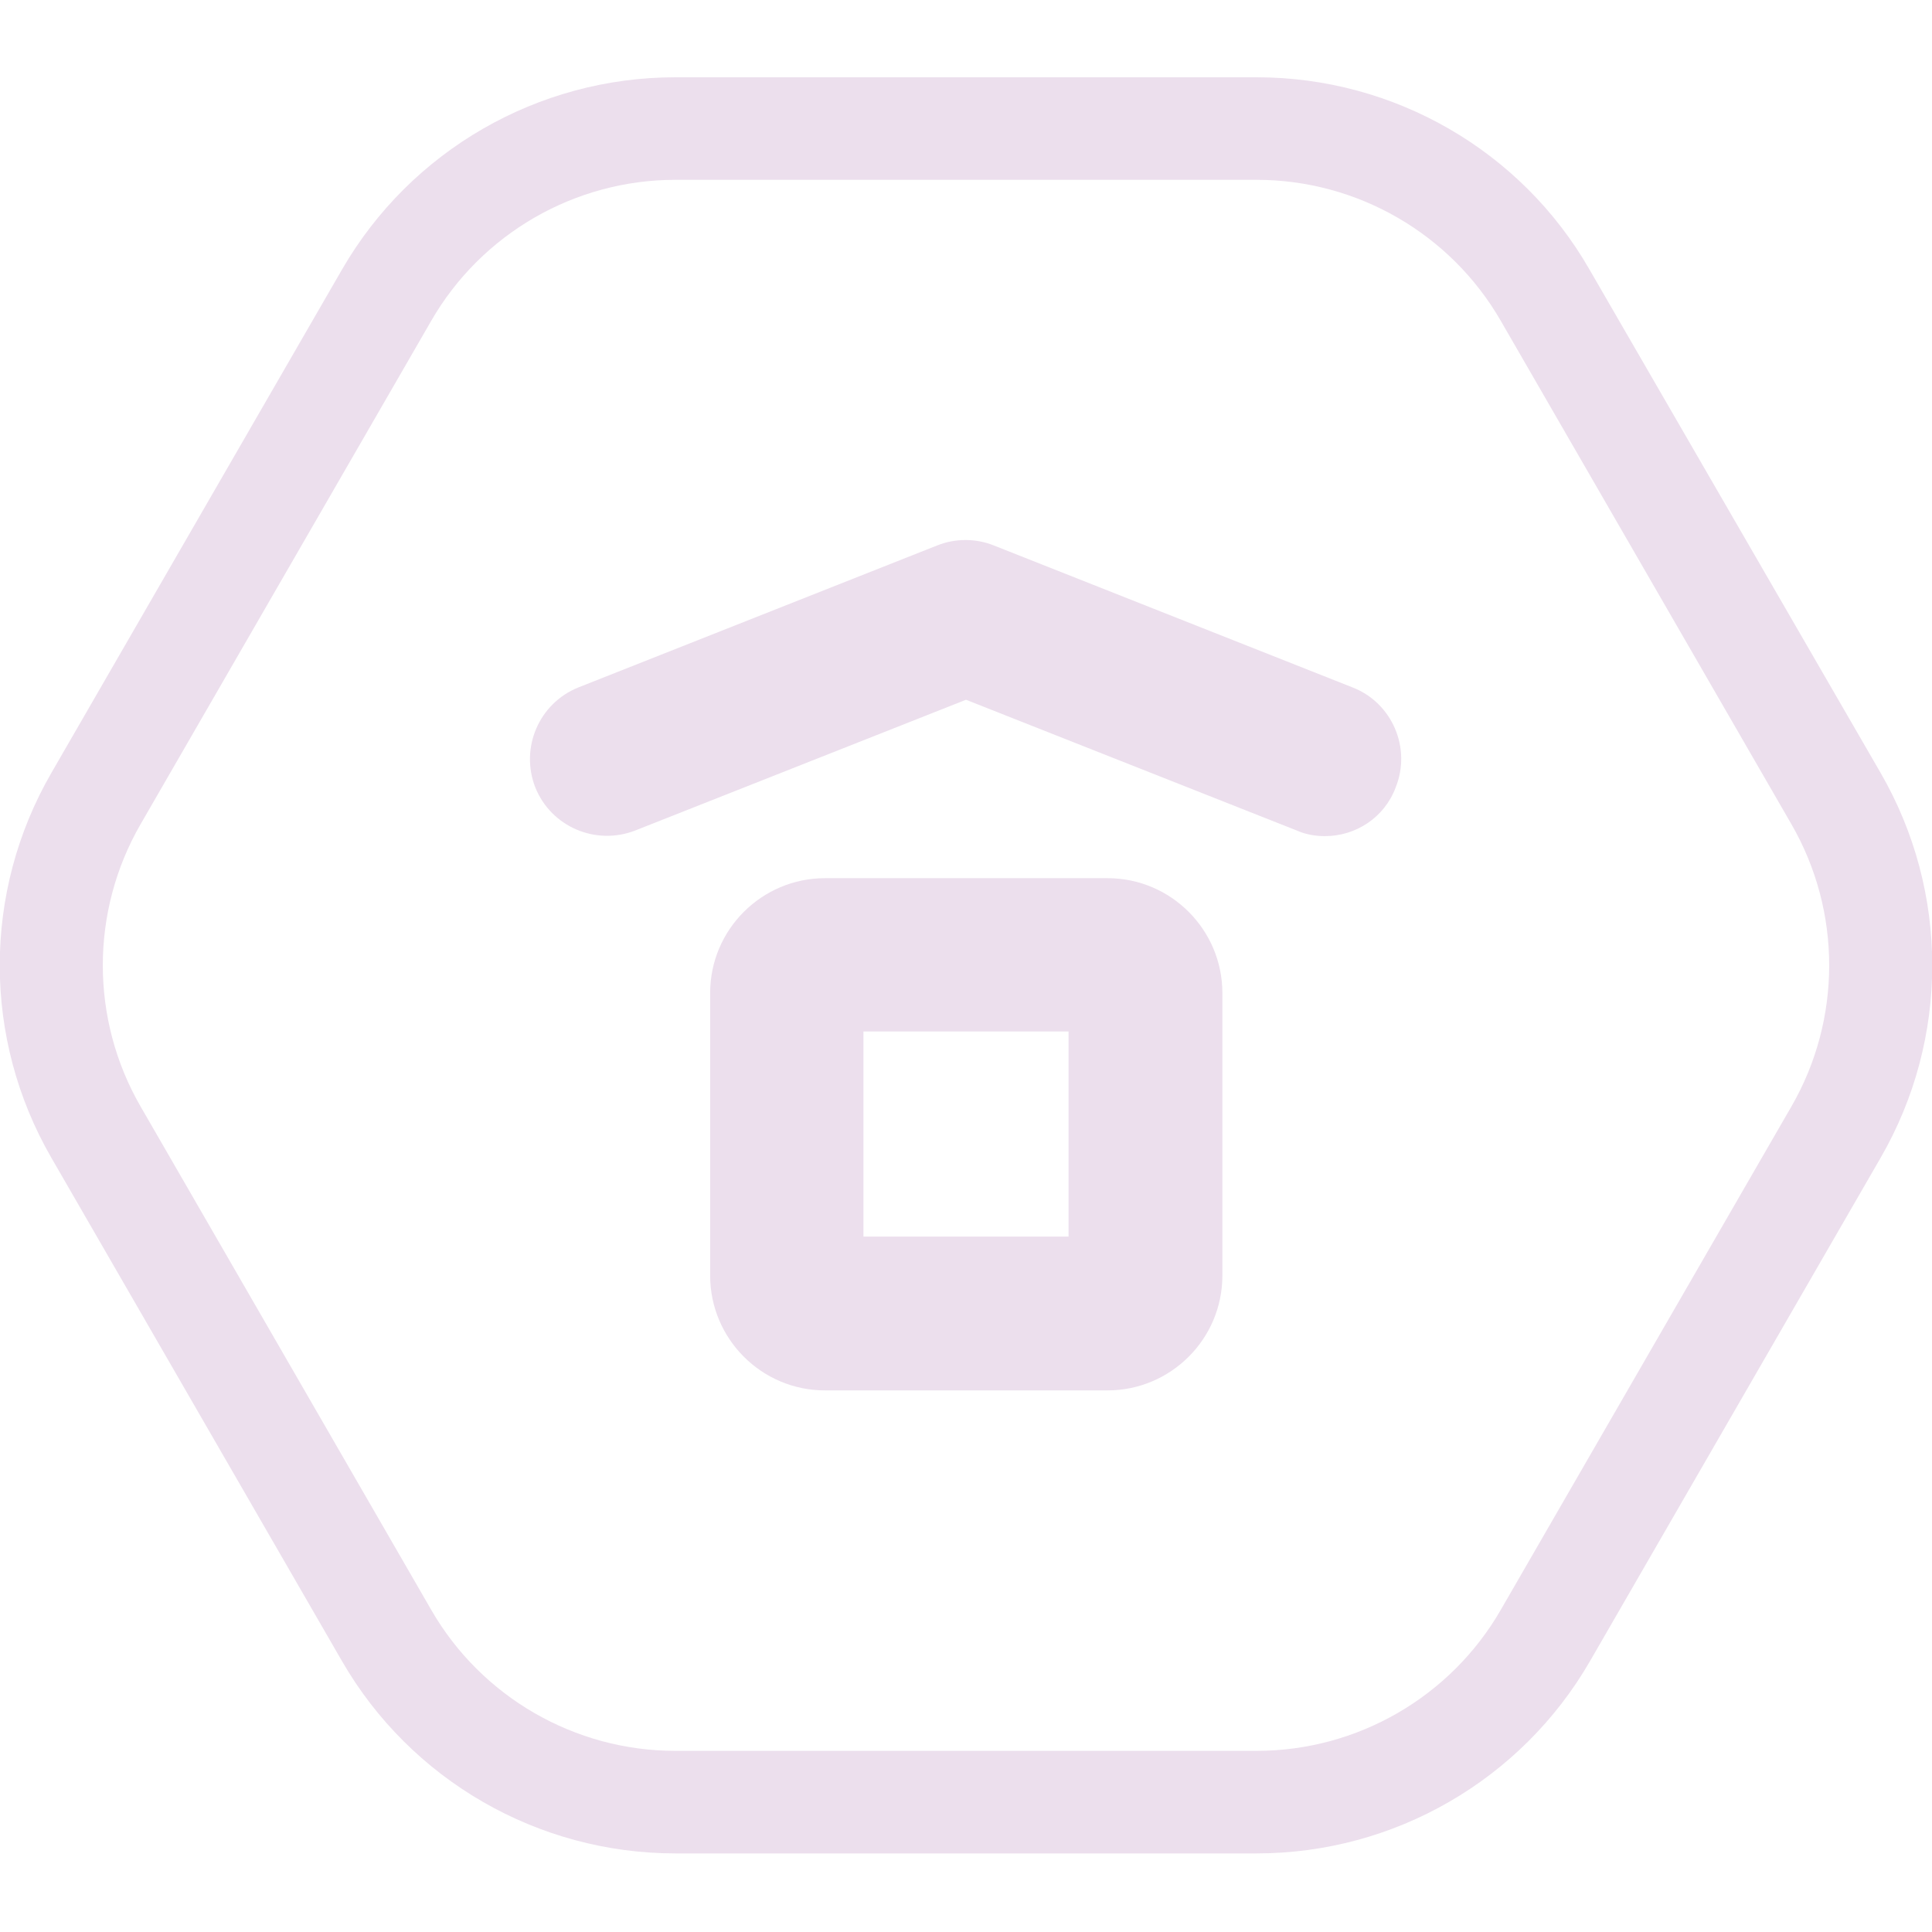
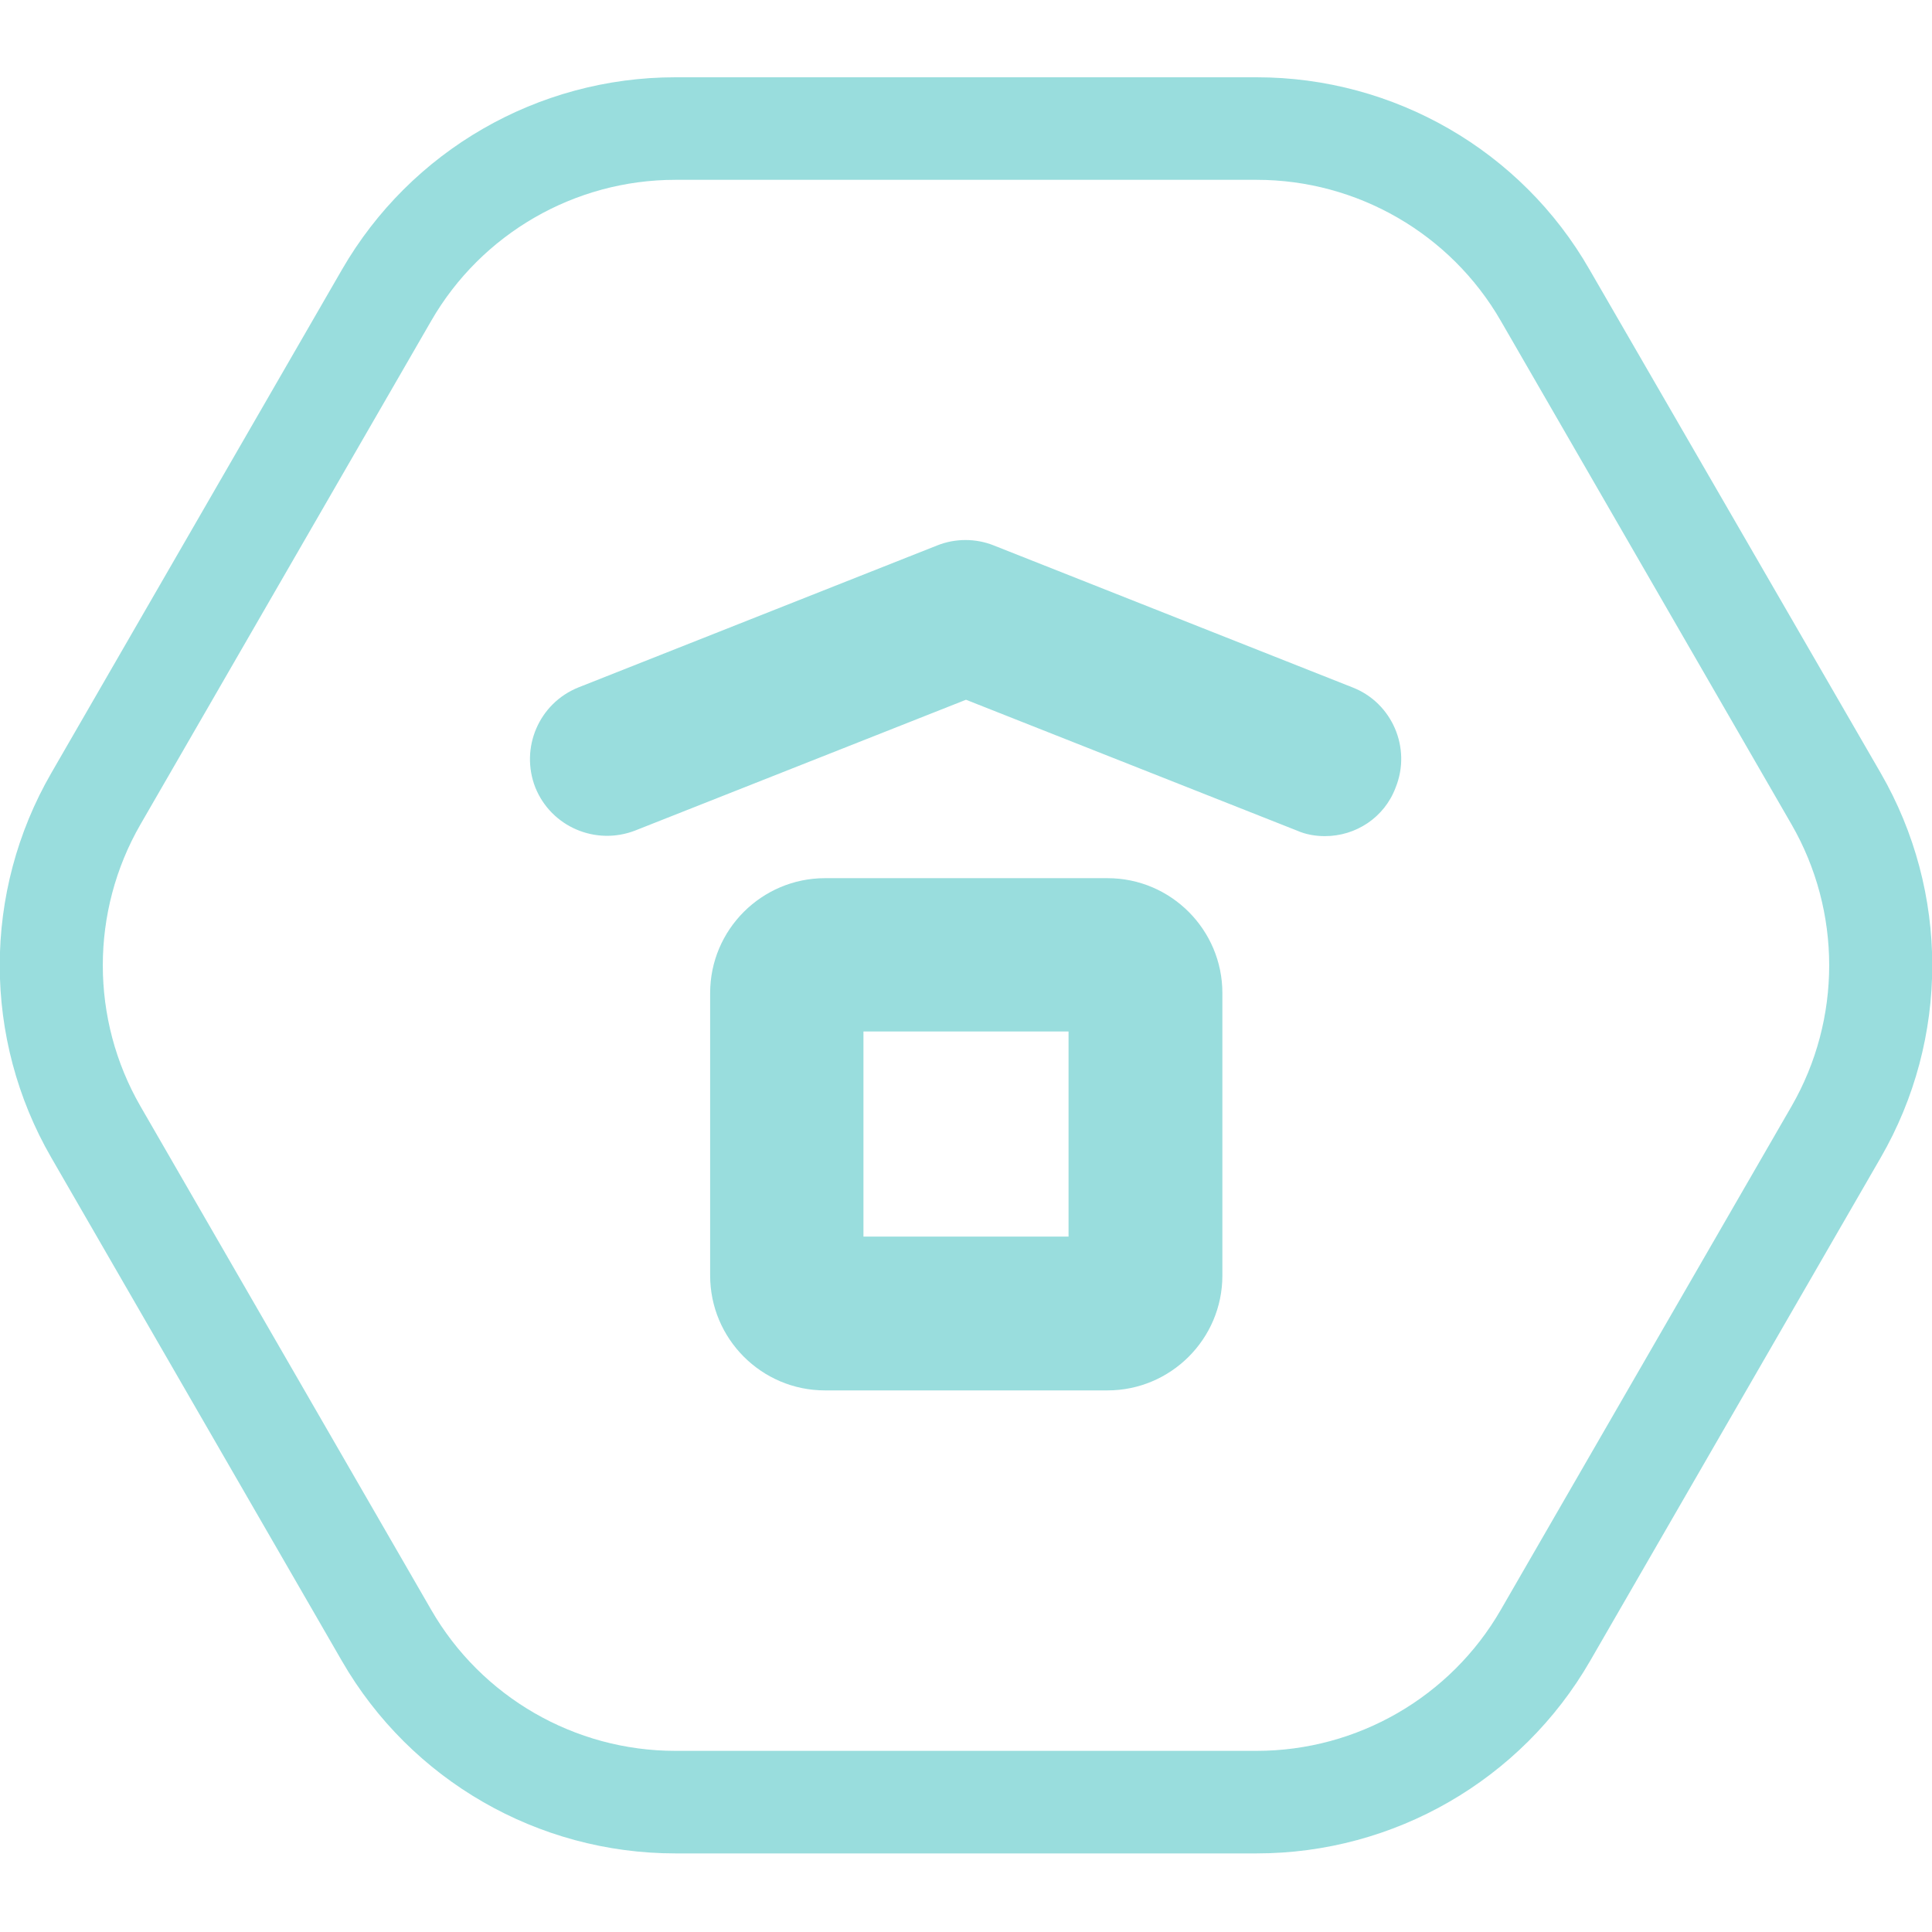
<svg xmlns="http://www.w3.org/2000/svg" width="100" height="100" viewBox="0 0 100 100" fill="none">
  <g clip-path="url(#clip0)">
-     <path d="M65.048 9.308C70.249 9.308 75.08 12.095 77.68 16.606L92.728 42.668C95.329 47.179 95.329 52.753 92.728 57.264L77.68 83.326C75.08 87.838 70.249 90.624 65.048 90.624H34.952C29.75 90.624 24.92 87.838 22.32 83.326L7.272 57.264C4.671 52.753 4.671 47.179 7.272 42.668L22.32 16.606C24.92 12.095 29.75 9.308 34.952 9.308H65.048ZM65.048 4H34.952C27.84 4 21.258 7.795 17.702 13.952L2.654 40.014C-0.902 46.171 -0.902 53.761 2.654 59.918L17.702 85.98C21.258 92.137 27.84 95.932 34.952 95.932H65.048C72.16 95.932 78.742 92.137 82.298 85.98L97.346 59.918C100.902 53.761 100.902 46.171 97.346 40.014L82.272 13.952C78.742 7.795 72.16 4 65.048 4Z" fill="#ecdfed" />
-     <path d="M68.578 43.278C68.1 43.278 67.596 43.199 67.118 42.986L50 36.219L32.882 42.986C30.839 43.782 28.53 42.8 27.707 40.757C26.911 38.713 27.893 36.404 29.936 35.582L48.514 28.23C49.443 27.859 50.504 27.859 51.433 28.23L70.011 35.582C72.054 36.378 73.063 38.713 72.24 40.757C71.656 42.323 70.17 43.278 68.578 43.278Z" fill="#ecdfed" />
-     <path d="M57.325 71.967H42.702C39.411 71.967 36.757 69.287 36.757 66.022V51.399C36.757 48.108 39.437 45.454 42.702 45.454H57.325C60.616 45.454 63.27 48.135 63.27 51.399V66.022C63.27 69.313 60.589 71.967 57.325 71.967ZM44.692 64.005H55.308V53.39H44.692V64.005Z" fill="#ecdfed" />
+     <path d="M65.048 9.308C70.249 9.308 75.08 12.095 77.68 16.606L92.728 42.668C95.329 47.179 95.329 52.753 92.728 57.264L77.68 83.326C75.08 87.838 70.249 90.624 65.048 90.624H34.952C29.75 90.624 24.92 87.838 22.32 83.326L7.272 57.264C4.671 52.753 4.671 47.179 7.272 42.668L22.32 16.606C24.92 12.095 29.75 9.308 34.952 9.308H65.048ZM65.048 4H34.952C27.84 4 21.258 7.795 17.702 13.952L2.654 40.014C-0.902 46.171 -0.902 53.761 2.654 59.918L17.702 85.98C21.258 92.137 27.84 95.932 34.952 95.932H65.048C72.16 95.932 78.742 92.137 82.298 85.98L97.346 59.918C100.902 53.761 100.902 46.171 97.346 40.014L82.272 13.952C78.742 7.795 72.16 4 65.048 4Z" fill="#99dddd" />
+     <path d="M68.578 43.278C68.1 43.278 67.596 43.199 67.118 42.986L50 36.219L32.882 42.986C30.839 43.782 28.53 42.8 27.707 40.757C26.911 38.713 27.893 36.404 29.936 35.582L48.514 28.23C49.443 27.859 50.504 27.859 51.433 28.23L70.011 35.582C72.054 36.378 73.063 38.713 72.24 40.757C71.656 42.323 70.17 43.278 68.578 43.278Z" fill="#99dddd" />
+     <path d="M57.325 71.967H42.702C39.411 71.967 36.757 69.287 36.757 66.022V51.399C36.757 48.108 39.437 45.454 42.702 45.454H57.325C60.616 45.454 63.27 48.135 63.27 51.399V66.022C63.27 69.313 60.589 71.967 57.325 71.967ZM44.692 64.005H55.308V53.39H44.692V64.005Z" fill="#99dddd" />
  </g>
  <defs>
    <clipPath id="clip0">
-       <rect width="100" height="91.932" fill="#ecdfed" transform="translate(0 4)" />
+       <rect width="100" height="91.932" fill="#99dddd" transform="translate(0 4)" />
    </clipPath>
  </defs>
</svg>
